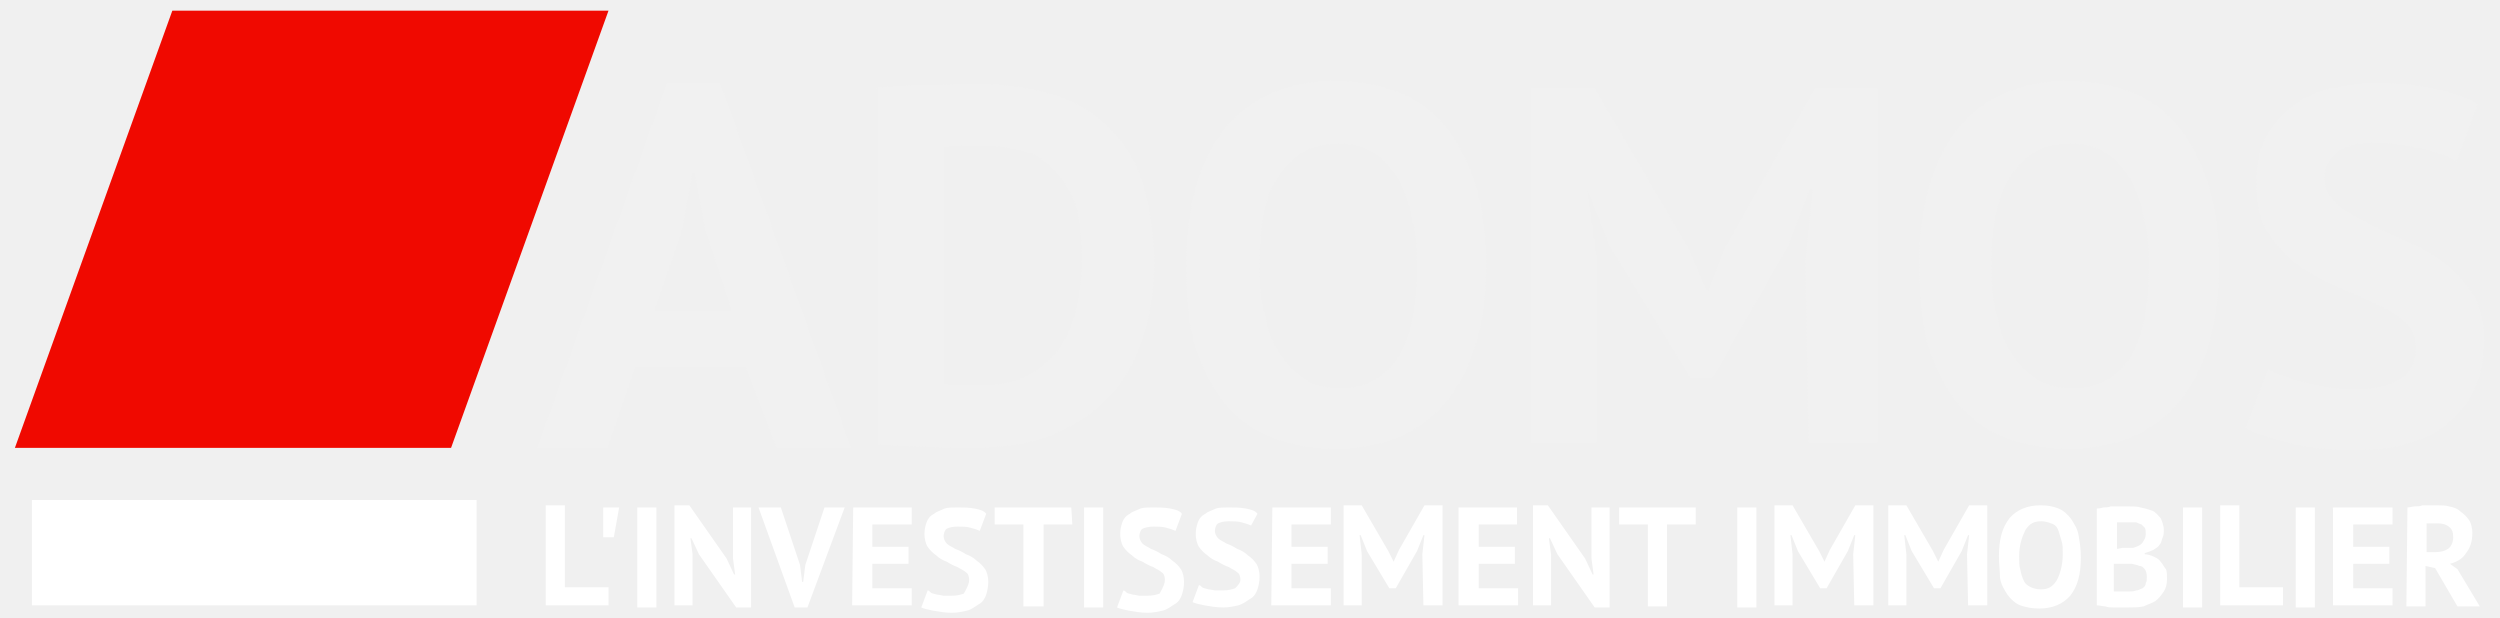
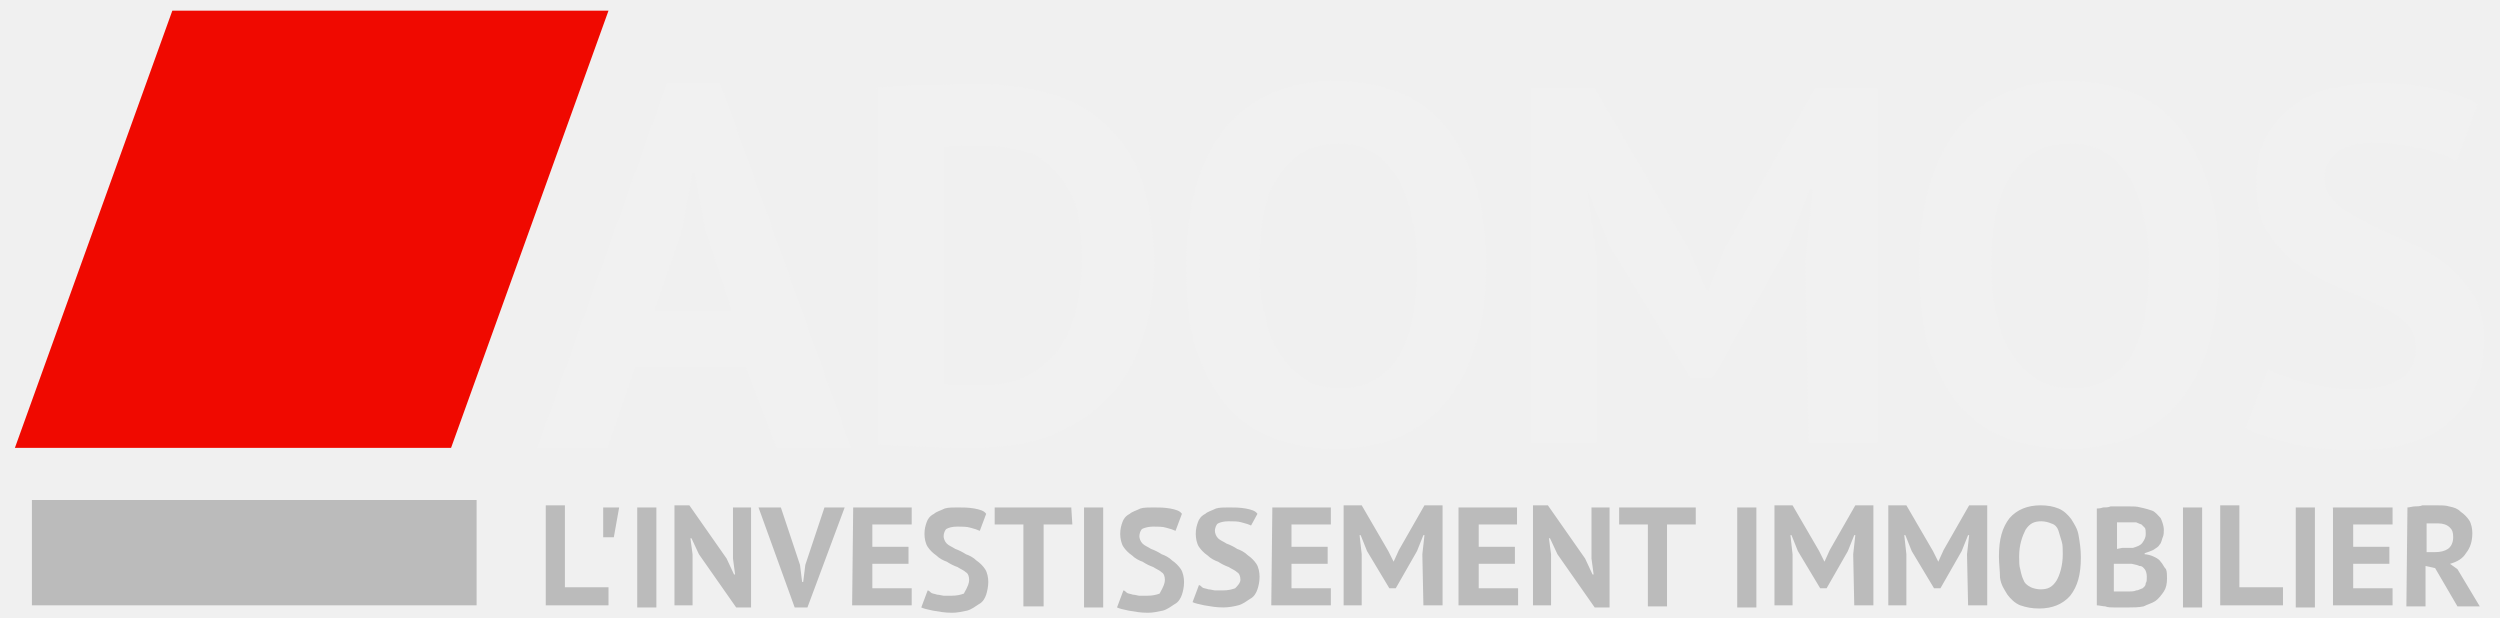
<svg xmlns="http://www.w3.org/2000/svg" viewBox="0 0 235 58">
-   <style>.st0{display:none;fill:#FFFFFF;} .st1{fill:#FFF;} .st2{fill:#F1F1F1;} .st3{fill:#F00900;}</style>
+   <style>.st0{display:none;fill:#FFFFFF;} .st1{fill:#BBB;} .st2{fill:#F1F1F1;} .st3{fill:#F00900;}</style>
  <path class="st0" d="M-25.7 0h285v58h-285z" />
  <path class="st1" d="M57.2 56.9h-5.9v-9.4h1.8v7.7h4.1v1.7zm-.5-9.2h1.5l-.5 2.8h-1v-2.8zm3.2 0h1.8v9.4h-1.8v-9.4zm5.8 4.4l-.7-1.5h-.1l.2 1.5v4.8h-1.7v-9.4h1.4l3.5 5L69 54h.1l-.2-1.5v-4.8h1.7v9.4h-1.4l-3.5-5zm9.5 1l.2 1.6h.1l.2-1.6 1.8-5.4h1.9l-3.5 9.4h-1.2l-3.4-9.4h2.1l1.8 5.4zm5-5.4h5.5v1.6H82v2.1h3.4V53H82v2.3h3.7v1.6h-5.6l.1-9.2zm10.9 6.8c0-.3-.1-.6-.3-.7-.2-.2-.5-.3-.8-.5-.3-.1-.7-.3-1-.5-.3-.1-.7-.3-1-.6-.3-.2-.6-.5-.8-.8-.2-.3-.3-.8-.3-1.2 0-.5.1-.8.2-1.1s.3-.6.7-.8c.2-.2.6-.3 1-.5.3-.1.8-.1 1.2-.1.6 0 1 0 1.6.1.5.1.9.2 1.1.5l-.6 1.6c-.2-.1-.5-.2-.9-.3-.3-.1-.8-.1-1.2-.1-.5 0-.8.1-1 .2-.2.1-.3.5-.3.7s.1.5.3.7c.2.2.5.3.8.5.3.1.7.3 1 .5.3.1.7.3 1 .6.3.2.6.5.8.8.2.3.3.8.3 1.2s-.1.9-.2 1.2-.3.7-.7.9c-.3.2-.7.5-1.1.6-.5.1-.9.2-1.4.2-.7 0-1.2-.1-1.8-.2-.5-.1-.9-.2-1.1-.3l.6-1.6c.1 0 .2.1.3.2.1.1.3.1.6.2.2 0 .5.1.6.1h.7c.6 0 .9-.1 1.2-.2.4-.7.5-1 .5-1.3zm9.7-5.2h-2.7V57h-1.9v-7.7h-2.7v-1.6h7.2l.1 1.6zm1.1-1.6h1.8v9.4h-1.8v-9.4zm7.6 6.8c0-.3-.1-.6-.3-.7-.2-.2-.5-.3-.8-.5-.3-.1-.7-.3-1-.5-.3-.1-.7-.3-1-.6-.3-.2-.6-.5-.8-.8s-.3-.8-.3-1.2c0-.5.1-.8.2-1.1.1-.3.3-.6.7-.8.2-.2.6-.3 1-.5.3-.1.8-.1 1.2-.1.6 0 1 0 1.6.1.5.1.9.2 1.1.5l-.6 1.6c-.2-.1-.5-.2-.9-.3-.3-.1-.8-.1-1.2-.1s-.8.1-1 .2c-.2.1-.3.5-.3.7s.1.5.3.7.5.3.8.5c.3.1.7.3 1 .5.3.1.7.3 1 .6.3.2.6.5.8.8s.3.8.3 1.2c0 .5-.1.9-.2 1.2-.1.3-.3.7-.7.9-.3.2-.7.5-1.1.6-.5.1-.9.2-1.4.2-.7 0-1.2-.1-1.8-.2-.5-.1-.9-.2-1.1-.3l.6-1.6c.1 0 .2.1.3.2.1.1.3.1.6.2.2 0 .5.1.6.1h.7c.6 0 .9-.1 1.2-.2.4-.7.5-1 .5-1.3zm7.1 0c0-.3-.1-.6-.3-.7-.2-.2-.5-.3-.8-.5-.3-.1-.7-.3-1-.5-.3-.1-.7-.3-1-.6-.3-.2-.6-.5-.8-.8s-.3-.8-.3-1.2c0-.5.1-.8.2-1.1.1-.3.3-.6.7-.8.2-.2.6-.3 1-.5.3-.1.8-.1 1.2-.1.6 0 1 0 1.6.1.5.1.9.2 1.1.5l-.6 1.1c-.2-.1-.5-.2-.9-.3-.3-.1-.8-.1-1.2-.1-.5 0-.8.1-1 .2-.2.1-.3.5-.3.7s.1.5.3.7.5.3.8.5c.3.1.7.3 1 .5.3.1.7.3 1 .6.3.2.6.5.8.8s.3.8.3 1.2c0 .5-.1.9-.2 1.2-.1.3-.3.7-.7.9-.3.2-.7.5-1.1.6s-.9.2-1.4.2c-.7 0-1.2-.1-1.8-.2-.5-.1-.9-.2-1.1-.3l.6-1.6c.1 0 .2.1.3.2.1.1.3.1.6.2.2 0 .5.1.6.1h.7c.6 0 .9-.1 1.2-.2.2-.2.5-.5.5-.8zm3-6.8h5.5v1.6h-3.7v2.1h3.4V53h-3.4v2.3h3.7v1.6h-5.6l.1-9.2c-.1 0 0 0 0 0zm14.1 4.4l.2-1.8h-.1l-.6 1.5-2 3.5h-.6l-2.1-3.5-.6-1.5h-.1l.2 1.8v4.8h-1.7v-9.4h1.7l2.5 4.3.5 1 .5-1.1 2.4-4.2h1.7v9.4h-1.8l-.1-4.8zm3.4-4.4h5.5v1.6H139v2.1h3.4V53H139v2.3h3.7v1.6h-5.6v-9.2zm9.3 4.4l-.7-1.5h-.1l.2 1.5v4.8h-1.7v-9.4h1.4l3.5 5 .7 1.5h.1l-.2-1.5v-4.8h1.7v9.4h-1.4l-3.5-5zm13-2.8h-2.7V57h-1.8v-7.7h-2.7v-1.6h7.2v1.6zm3.9-1.6h1.8v9.4h-1.8v-9.4zm10.9 4.4l.2-1.8h-.1l-.6 1.5-2 3.5h-.6l-2.1-3.5-.6-1.5h-.1l.2 1.8v4.8h-1.7v-9.4h1.7l2.5 4.3.5 1 .5-1.1 2.4-4.2h1.7v9.4h-1.8l-.1-4.8zm10.7 0l.2-1.8h-.1l-.6 1.5-2 3.5h-.6l-2.1-3.5-.6-1.5h-.1l.2 1.8v4.8h-1.7v-9.4h1.7l2.5 4.3.5 1 .5-1.1 2.4-4.2h1.7v9.4H185l-.1-4.8zm3 .2c0-1.6.3-2.7 1-3.6.7-.8 1.7-1.2 2.9-1.2.7 0 1.2.1 1.7.3s.9.6 1.2 1c.3.5.6.9.7 1.6.1.6.2 1.2.2 2 0 1.6-.3 2.7-1 3.6-.7.8-1.7 1.2-2.9 1.2-.7 0-1.2-.1-1.8-.3-.5-.2-.9-.6-1.2-1-.3-.5-.6-.9-.7-1.6 0-.6-.1-1.3-.1-2zm1.9 0c0 .5 0 .9.1 1.2.1.5.2.8.3 1 .1.3.3.5.7.7.2.1.6.2.9.2.7 0 1.1-.2 1.5-.8.3-.5.6-1.4.6-2.5 0-.5 0-.9-.1-1.2s-.2-.7-.3-1-.3-.6-.7-.7c-.2-.1-.6-.2-.9-.2-.7 0-1.1.2-1.5.8-.3.6-.6 1.4-.6 2.5zm13.6-2.5c0 .2 0 .5-.1.7s-.1.5-.3.7c-.1.2-.3.3-.6.5-.2.1-.5.2-.8.3v.1c.2 0 .6.1.8.2.2.1.5.2.7.5.2.2.3.5.5.7.1.2.1.6.1.9 0 .5-.1.9-.3 1.2s-.5.7-.8.9-.7.3-1.1.5c-.5.1-.9.1-1.4.1h-1.4c-.2 0-.6 0-.8-.1-.2 0-.6-.1-.8-.1v-9.1c.1 0 .3 0 .6-.1.2 0 .5 0 .7-.1h1.6c.5 0 .9 0 1.2.1.5.1.8.2 1.1.3s.6.5.8.7c.1.2.3.7.3 1.1zm-3.9 1.7h1c.3-.1.7-.2.9-.5s.3-.5.3-.8c0-.2 0-.5-.1-.6l-.3-.3s-.3-.1-.5-.2H199v2.5l.5-.1zm.6 4.1c.2 0 .5 0 .7-.1.2 0 .3-.1.6-.2.1-.1.3-.2.3-.5.1-.1.1-.3.1-.6s-.1-.6-.2-.7c-.1-.1-.2-.3-.5-.3-.2-.1-.3-.1-.7-.2h-1.7v2.6h1.4zm5.1-7.9h1.8v9.4h-1.8v-9.4zm9.4 9.2h-5.9v-9.4h1.8v7.7h4.1v1.7zm1.2-9.2h1.8v9.4h-1.8v-9.4zm3.6 0h5.5v1.6h-3.7v2.1h3.4V53h-3.4v2.3h3.7v1.6h-5.6v-9.1c-.1-.1.1-.1.1-.1zm6.9 0c.2 0 .5-.1.7-.1s.5 0 .7-.1h1.3c.5 0 .9 0 1.2.1.5.1.8.2 1.1.5.3.2.6.5.8.8s.3.8.3 1.2c0 .8-.2 1.4-.6 1.9-.3.5-.8.8-1.5 1l.7.5 2.1 3.5H231l-2.1-3.6-.9-.2V57h-1.8l.1-9.3zm2.9 1.5h-1.1v2.7h.8c.5 0 .9-.1 1.2-.3.3-.2.5-.6.5-1.1s-.1-.7-.3-.9c-.3-.3-.7-.4-1.1-.4z" />
  <path class="st2" d="M70.1 34.5H59.7l-2.6 7.6h-6.6L62.7 7.8h5L80 42.1h-7l-2.9-7.6zm-8.6-5.3h7.3l-2.5-7.6-1-5.3h-.2l-1 5.4-2.6 7.5zM82.3 8.3c.7-.1 1.5-.2 2.3-.2.8-.1 1.7-.1 2.6-.1s1.8 0 2.6-.1h2.3c2.9 0 5.4.5 7.6 1.2 2.1.8 3.8 2 5.1 3.5 1.4 1.5 2.3 3.3 2.8 5.3s.9 4.3.9 6.8c0 2.3-.3 4.4-.9 6.5-.6 2.1-1.5 3.9-2.8 5.5-1.4 1.6-3 2.9-5.3 3.9-2.1 1-4.8 1.5-8 1.5h-2c-.8 0-1.7-.1-2.6-.1s-1.8-.1-2.6-.1-1.5-.1-1.8-.1V8.3h-.2zm10.2 5.4h-2.1s-1.2.1-1.6.1v22.3c.1 0 .3 0 .7.1h2.7c1.8 0 3.4-.3 4.6-1s2.1-1.5 2.9-2.6c.7-1.1 1.2-2.4 1.5-3.7.3-1.5.5-2.8.5-4.4 0-1.4-.1-2.6-.3-3.9-.2-1.4-.7-2.5-1.4-3.5s-1.6-1.9-2.8-2.6c-1.4-.4-2.9-.8-4.7-.8zm19 11.3c0-5.5 1.2-9.8 3.6-12.9 2.5-3 6-4.5 10.5-4.5 2.4 0 4.4.5 6.2 1.2 1.8.8 3.3 2 4.4 3.5 1.1 1.5 2 3.4 2.6 5.4.6 2.1.9 4.5.9 7.1 0 5.5-1.2 9.8-3.7 12.9-2.5 3-6 4.5-10.5 4.5-2.4 0-4.5-.5-6.3-1.2-1.8-.8-3.3-2-4.4-3.5-1.1-1.5-2-3.4-2.6-5.4-.5-2.1-.7-4.5-.7-7.1zm6.9 0c0 1.7.1 3.3.5 4.6.3 1.5.7 2.6 1.4 3.6.6 1 1.4 1.8 2.3 2.4.9.6 2 .9 3.3.9 2.4 0 4.1-.9 5.4-2.7 1.2-1.8 1.9-4.7 1.9-8.8 0-1.6-.1-3.2-.5-4.5-.2-1.4-.7-2.6-1.2-3.6-.6-1-1.4-1.9-2.3-2.5-.9-.6-2-.9-3.4-.9-2.4 0-4.1.9-5.4 2.8-1.5 1.8-2 4.8-2 8.7zm51.3-.5l.7-6.7h-.3l-2 5.3-7.1 12.4h-2.1l-7.6-12.4-2.1-5.3.9 6.5v17.3h-6.2V8.3h6l8.9 15.2 1.6 3.8h.2l1.5-3.9 8.5-15.1h5.9v33.3H170l-.3-17.1zm10.7.5c0-5.5 1.2-9.8 3.6-12.9 2.5-3 6-4.5 10.5-4.5 2.4 0 4.4.5 6.2 1.2 1.8.8 3.3 2 4.4 3.5 1.1 1.5 2 3.4 2.6 5.4.6 2.1.9 4.5.9 7.1 0 5.5-1.2 9.8-3.7 12.9-2.5 3-6 4.5-10.5 4.5-2.4 0-4.5-.5-6.3-1.2-1.8-.8-3.3-2-4.4-3.5-1.1-1.5-2-3.4-2.6-5.4-.4-2.1-.7-4.5-.7-7.1zm6.8 0c0 1.7.1 3.3.5 4.6.3 1.5.7 2.6 1.4 3.6.6 1 1.4 1.8 2.3 2.4.9.6 2 .9 3.3.9 2.4 0 4.1-.9 5.4-2.7 1.2-1.8 1.9-4.7 1.9-8.8 0-1.6-.1-3.2-.5-4.5-.2-1.4-.7-2.6-1.2-3.6-.6-1-1.4-1.9-2.3-2.5-.9-.6-2-.9-3.4-.9-2.4 0-4.1.9-5.4 2.8-1.4 1.8-2 4.8-2 8.7zm39.9 7.7c0-1-.3-1.8-1.1-2.5s-1.7-1.2-2.8-1.7c-1.1-.6-2.4-1-3.6-1.6-1.4-.6-2.5-1.2-3.6-2s-2-1.8-2.8-3-1.1-2.7-1.1-4.6c0-1.6.2-3 .8-4.2s1.4-2.1 2.3-2.9c1-.8 2.1-1.4 3.5-1.8 1.4-.3 2.9-.6 4.5-.6 1.9 0 3.7.1 5.4.5 1.7.3 3.2.8 4.3 1.5l-2 5.4c-.7-.5-1.7-.9-3.2-1.2-1.4-.3-2.9-.6-4.5-.6-1.5 0-2.7.3-3.5.9-.8.6-1.2 1.5-1.2 2.4s.3 1.7 1.1 2.4 1.7 1.2 2.8 1.8c1.1.6 2.4 1.1 3.6 1.7 1.4.6 2.5 1.2 3.6 2s2 1.8 2.8 3c.8 1.2 1.1 2.7 1.1 4.4 0 1.8-.3 3.3-.9 4.6-.6 1.2-1.5 2.4-2.5 3.2-1 .9-2.4 1.5-3.8 1.9-1.5.5-3.2.6-5 .6-2.4 0-4.5-.2-6.3-.7s-3.2-.9-3.9-1.4l2.1-5.5c.3.2.8.5 1.4.6.6.2 1.1.5 1.9.6.7.2 1.5.3 2.3.5.8.1 1.6.2 2.4.2 1.9 0 3.4-.3 4.4-1 1-.5 1.5-1.6 1.5-2.9z" />
  <path class="st1" d="M3 47h41.8v9.9H3z" />
  <path class="st3" d="M57.2 1h-41L1.4 42.1h41z" />
</svg>
